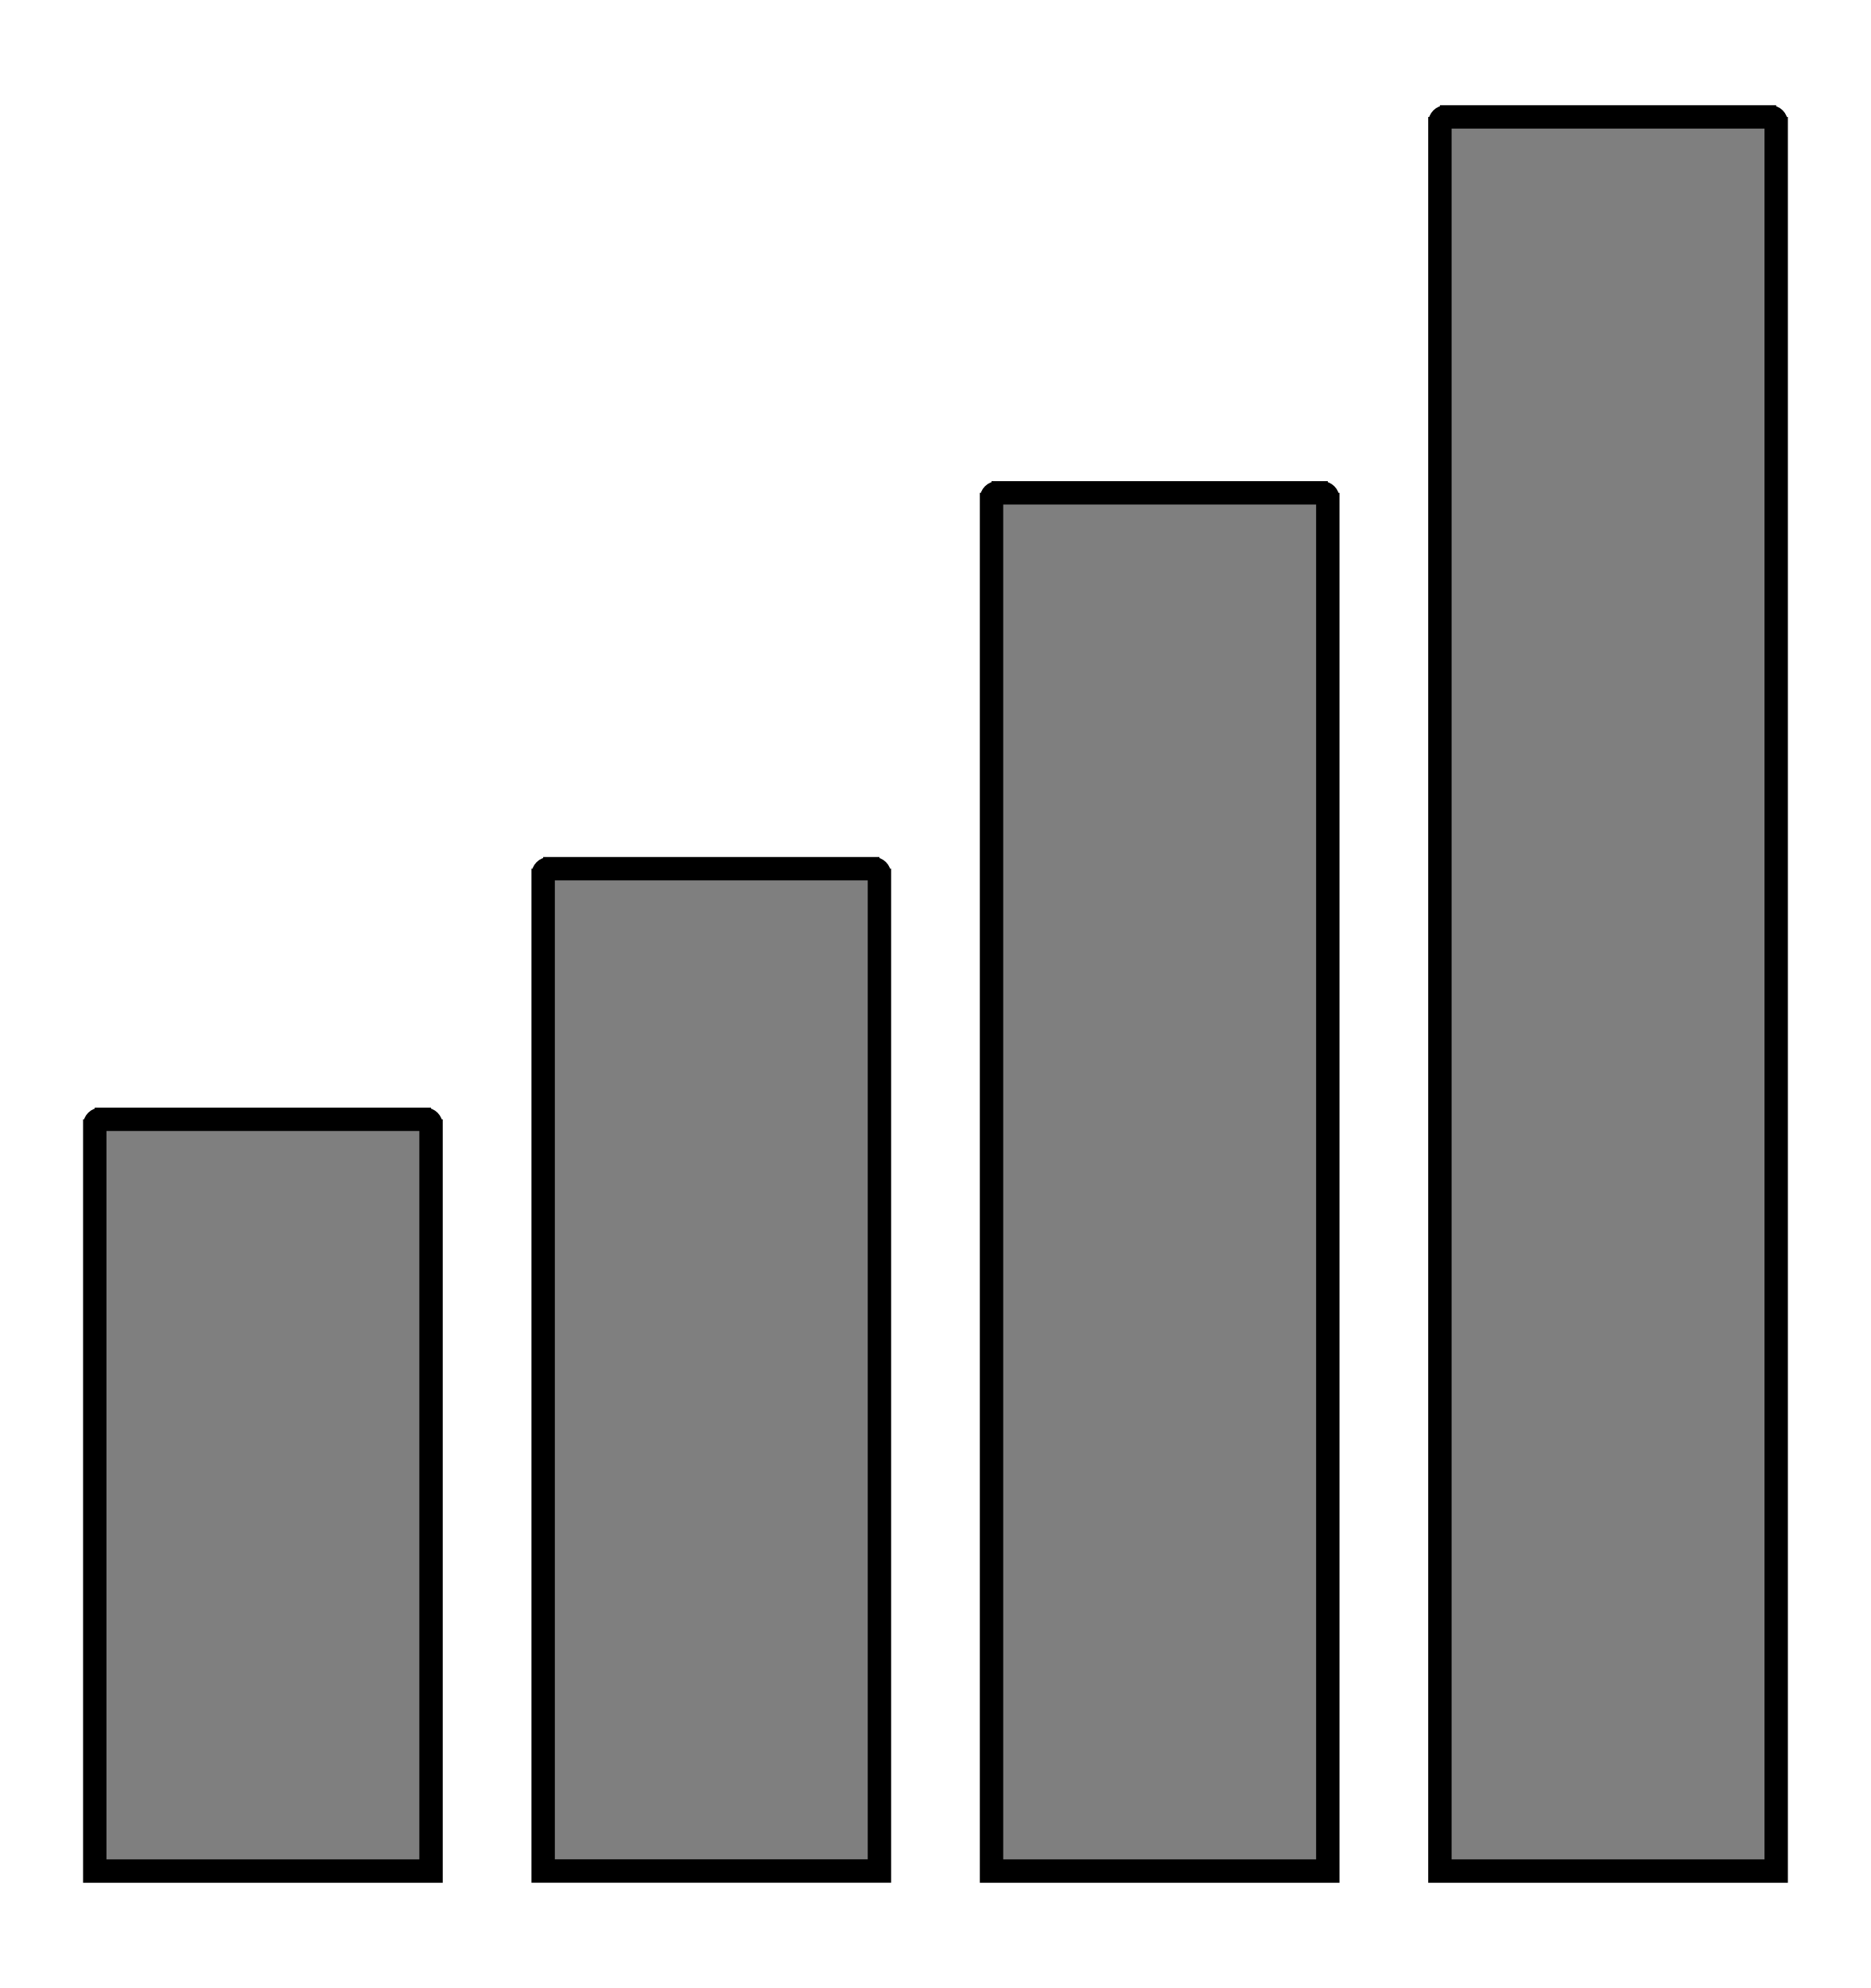
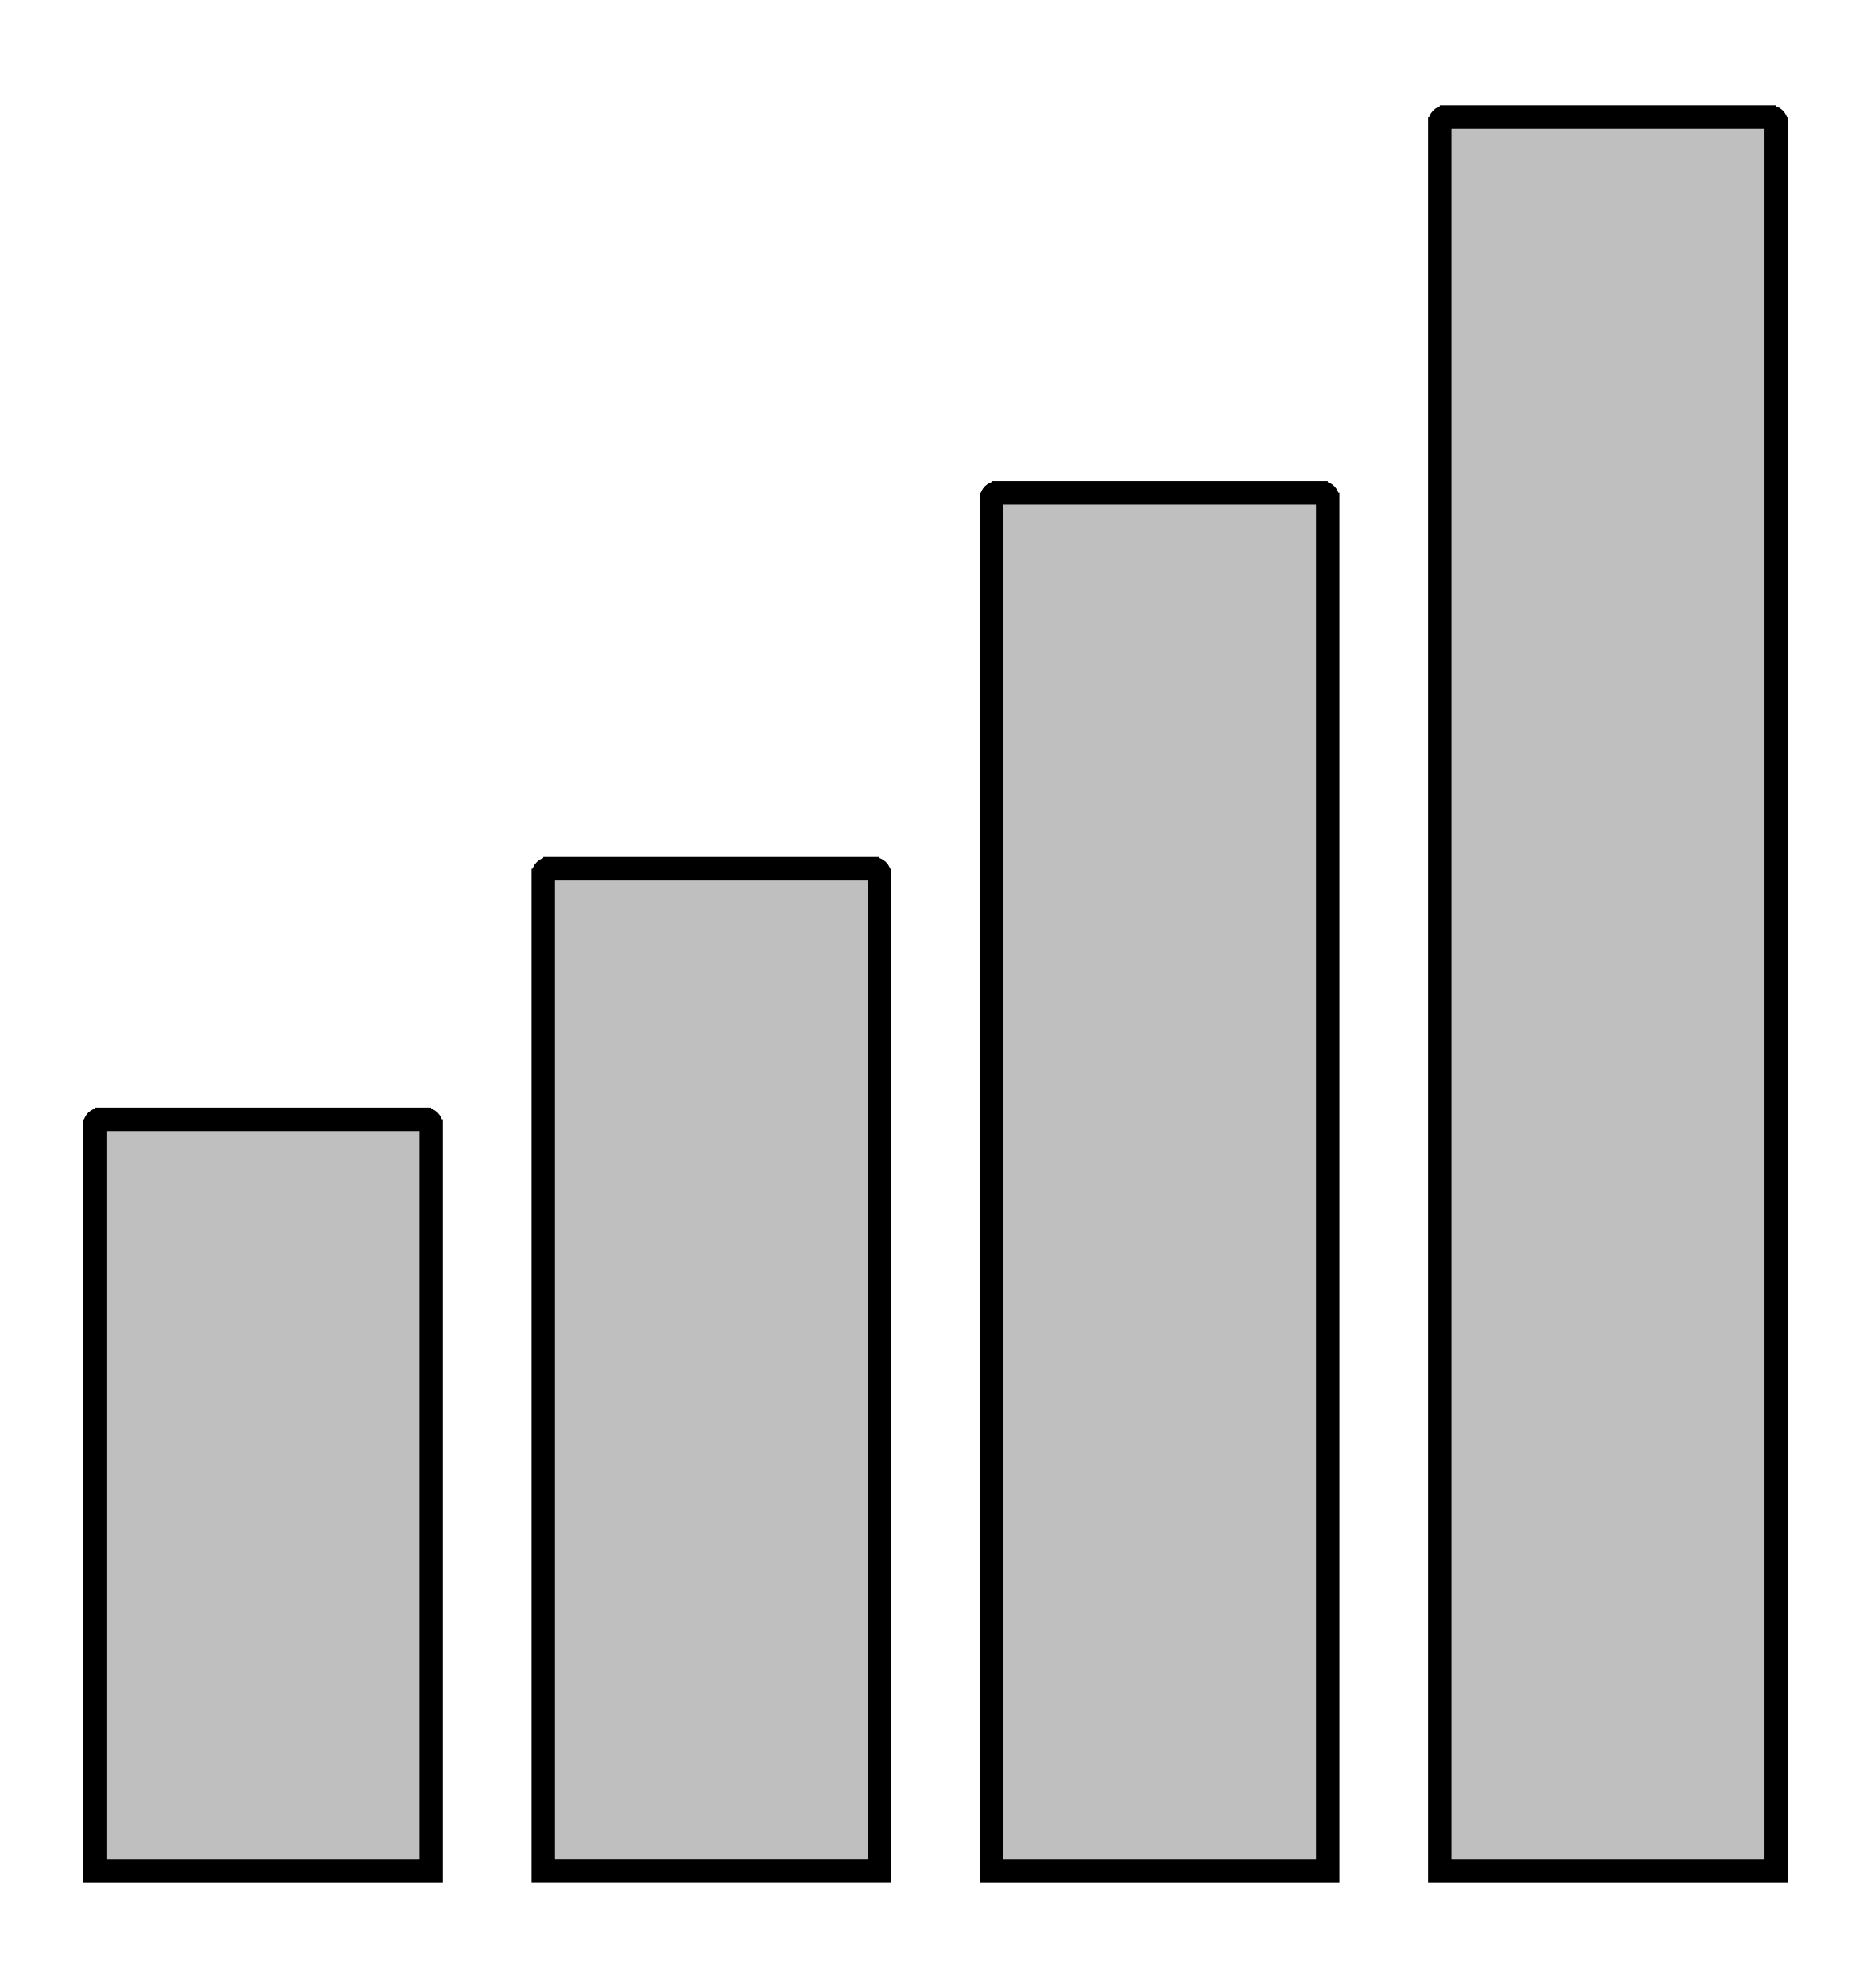
<svg xmlns="http://www.w3.org/2000/svg" width="160" height="170" viewBox="0 0 160 166" fill="none">
-   <path fill-rule="evenodd" clip-rule="evenodd" d="M123.638 8C123.362 8 123.138 8.224 123.138 8.5V158H151.896V8.5C151.896 8.224 151.672 8 151.396 8H123.638ZM84.793 40.643C84.793 40.367 85.017 40.143 85.293 40.143H113.052C113.328 40.143 113.552 40.367 113.552 40.643V158H84.793V40.643ZM46.949 72.285C46.672 72.285 46.449 72.509 46.449 72.785V157.999H75.207V72.785C75.207 72.509 74.983 72.285 74.707 72.285H46.949ZM8.604 93.715C8.328 93.715 8.104 93.939 8.104 94.215V158H36.862V94.215C36.862 93.939 36.639 93.715 36.362 93.715H8.604Z" fill="currentColor" stroke="currentColor" fill-opacity="0.5" />
-   <path d="M123.138 158H122.638V158.5H123.138V158ZM151.896 158V158.5H152.396V158H151.896ZM113.552 158V158.5H114.052V158H113.552ZM84.793 158H84.293V158.5H84.793V158ZM46.449 157.999H45.949V158.499H46.449V157.999ZM75.207 157.999V158.499H75.707V157.999H75.207ZM8.104 158H7.604V158.5H8.104V158ZM36.862 158V158.5H37.362V158H36.862ZM123.638 8.5V8.5V7.5C123.086 7.5 122.638 7.948 122.638 8.5H123.638ZM123.638 158V8.5H122.638V158H123.638ZM151.896 157.5H123.138V158.5H151.896V157.5ZM151.396 8.5V158H152.396V8.5H151.396ZM151.396 8.5H152.396C152.396 7.948 151.949 7.5 151.396 7.5V8.5ZM123.638 8.5H151.396V7.5H123.638V8.5ZM85.293 39.643C84.741 39.643 84.293 40.09 84.293 40.643H85.293V39.643ZM113.052 39.643H85.293V40.643H113.052V39.643ZM114.052 40.643C114.052 40.09 113.604 39.643 113.052 39.643V40.643H114.052ZM114.052 158V40.643H113.052V158H114.052ZM84.793 158.5H113.552V157.5H84.793V158.5ZM84.293 40.643V158H85.293V40.643H84.293ZM46.949 72.785V71.785C46.396 71.785 45.949 72.233 45.949 72.785H46.949ZM46.949 157.999V72.785H45.949V157.999H46.949ZM75.207 157.499H46.449V158.499H75.207V157.499ZM74.707 72.785V157.999H75.707V72.785H74.707ZM74.707 72.785H75.707C75.707 72.233 75.259 71.785 74.707 71.785V72.785ZM46.949 72.785H74.707V71.785H46.949V72.785ZM8.604 94.215H8.604V93.215C8.052 93.215 7.604 93.662 7.604 94.215H8.604ZM8.604 158V94.215H7.604V158H8.604ZM36.862 157.5H8.104V158.5H36.862V157.5ZM36.362 94.215V158H37.362V94.215H36.362ZM36.362 94.215H37.362C37.362 93.662 36.915 93.215 36.362 93.215V94.215ZM8.604 94.215H36.362V93.215H8.604V94.215Z" fill="currentColor" stroke="currentColor" fill-opacity="0.5" />
+   <path fill-rule="evenodd" clip-rule="evenodd" d="M123.638 8C123.362 8 123.138 8.224 123.138 8.5V158H151.896V8.5C151.896 8.224 151.672 8 151.396 8H123.638ZM84.793 40.643C84.793 40.367 85.017 40.143 85.293 40.143H113.052C113.328 40.143 113.552 40.367 113.552 40.643V158H84.793V40.643ZM46.949 72.285C46.672 72.285 46.449 72.509 46.449 72.785V157.999H75.207V72.785C75.207 72.509 74.983 72.285 74.707 72.285H46.949ZM8.604 93.715C8.328 93.715 8.104 93.939 8.104 94.215V158H36.862V94.215C36.862 93.939 36.639 93.715 36.362 93.715H8.604Z" fill="currentColor" stroke="currentColor" fill-opacity="0.25" />
+   <path d="M123.138 158H122.638V158.5H123.138V158ZM151.896 158V158.5H152.396V158H151.896ZM113.552 158V158.5H114.052V158H113.552ZM84.793 158H84.293V158.5H84.793V158ZM46.449 157.999H45.949V158.499H46.449V157.999ZM75.207 157.999V158.499H75.707V157.999H75.207ZM8.104 158H7.604V158.5H8.104V158ZM36.862 158V158.5H37.362V158H36.862ZM123.638 8.5V8.5V7.5C123.086 7.5 122.638 7.948 122.638 8.5H123.638ZM123.638 158V8.5H122.638V158H123.638ZM151.896 157.5H123.138V158.5H151.896V157.5ZM151.396 8.5V158H152.396V8.5H151.396ZM151.396 8.5H152.396C152.396 7.948 151.949 7.5 151.396 7.5V8.5ZM123.638 8.5H151.396V7.5H123.638V8.5ZM85.293 39.643C84.741 39.643 84.293 40.09 84.293 40.643H85.293V39.643ZM113.052 39.643H85.293V40.643H113.052V39.643ZM114.052 40.643C114.052 40.09 113.604 39.643 113.052 39.643V40.643H114.052ZM114.052 158V40.643H113.052V158H114.052ZM84.793 158.5H113.552V157.5H84.793V158.5ZM84.293 40.643V158H85.293V40.643H84.293ZM46.949 72.785V71.785C46.396 71.785 45.949 72.233 45.949 72.785H46.949ZM46.949 157.999V72.785H45.949V157.999H46.949ZM75.207 157.499H46.449V158.499H75.207V157.499ZM74.707 72.785V157.999H75.707V72.785H74.707ZM74.707 72.785H75.707C75.707 72.233 75.259 71.785 74.707 71.785V72.785ZM46.949 72.785H74.707V71.785H46.949V72.785ZM8.604 94.215H8.604V93.215C8.052 93.215 7.604 93.662 7.604 94.215H8.604ZM8.604 158V94.215H7.604V158H8.604ZM36.862 157.5H8.104V158.5H36.862V157.5ZM36.362 94.215V158H37.362V94.215H36.362ZM36.362 94.215H37.362C37.362 93.662 36.915 93.215 36.362 93.215V94.215ZM8.604 94.215H36.362V93.215H8.604V94.215Z" fill="currentColor" stroke="currentColor" fill-opacity="0.25" />
</svg>
